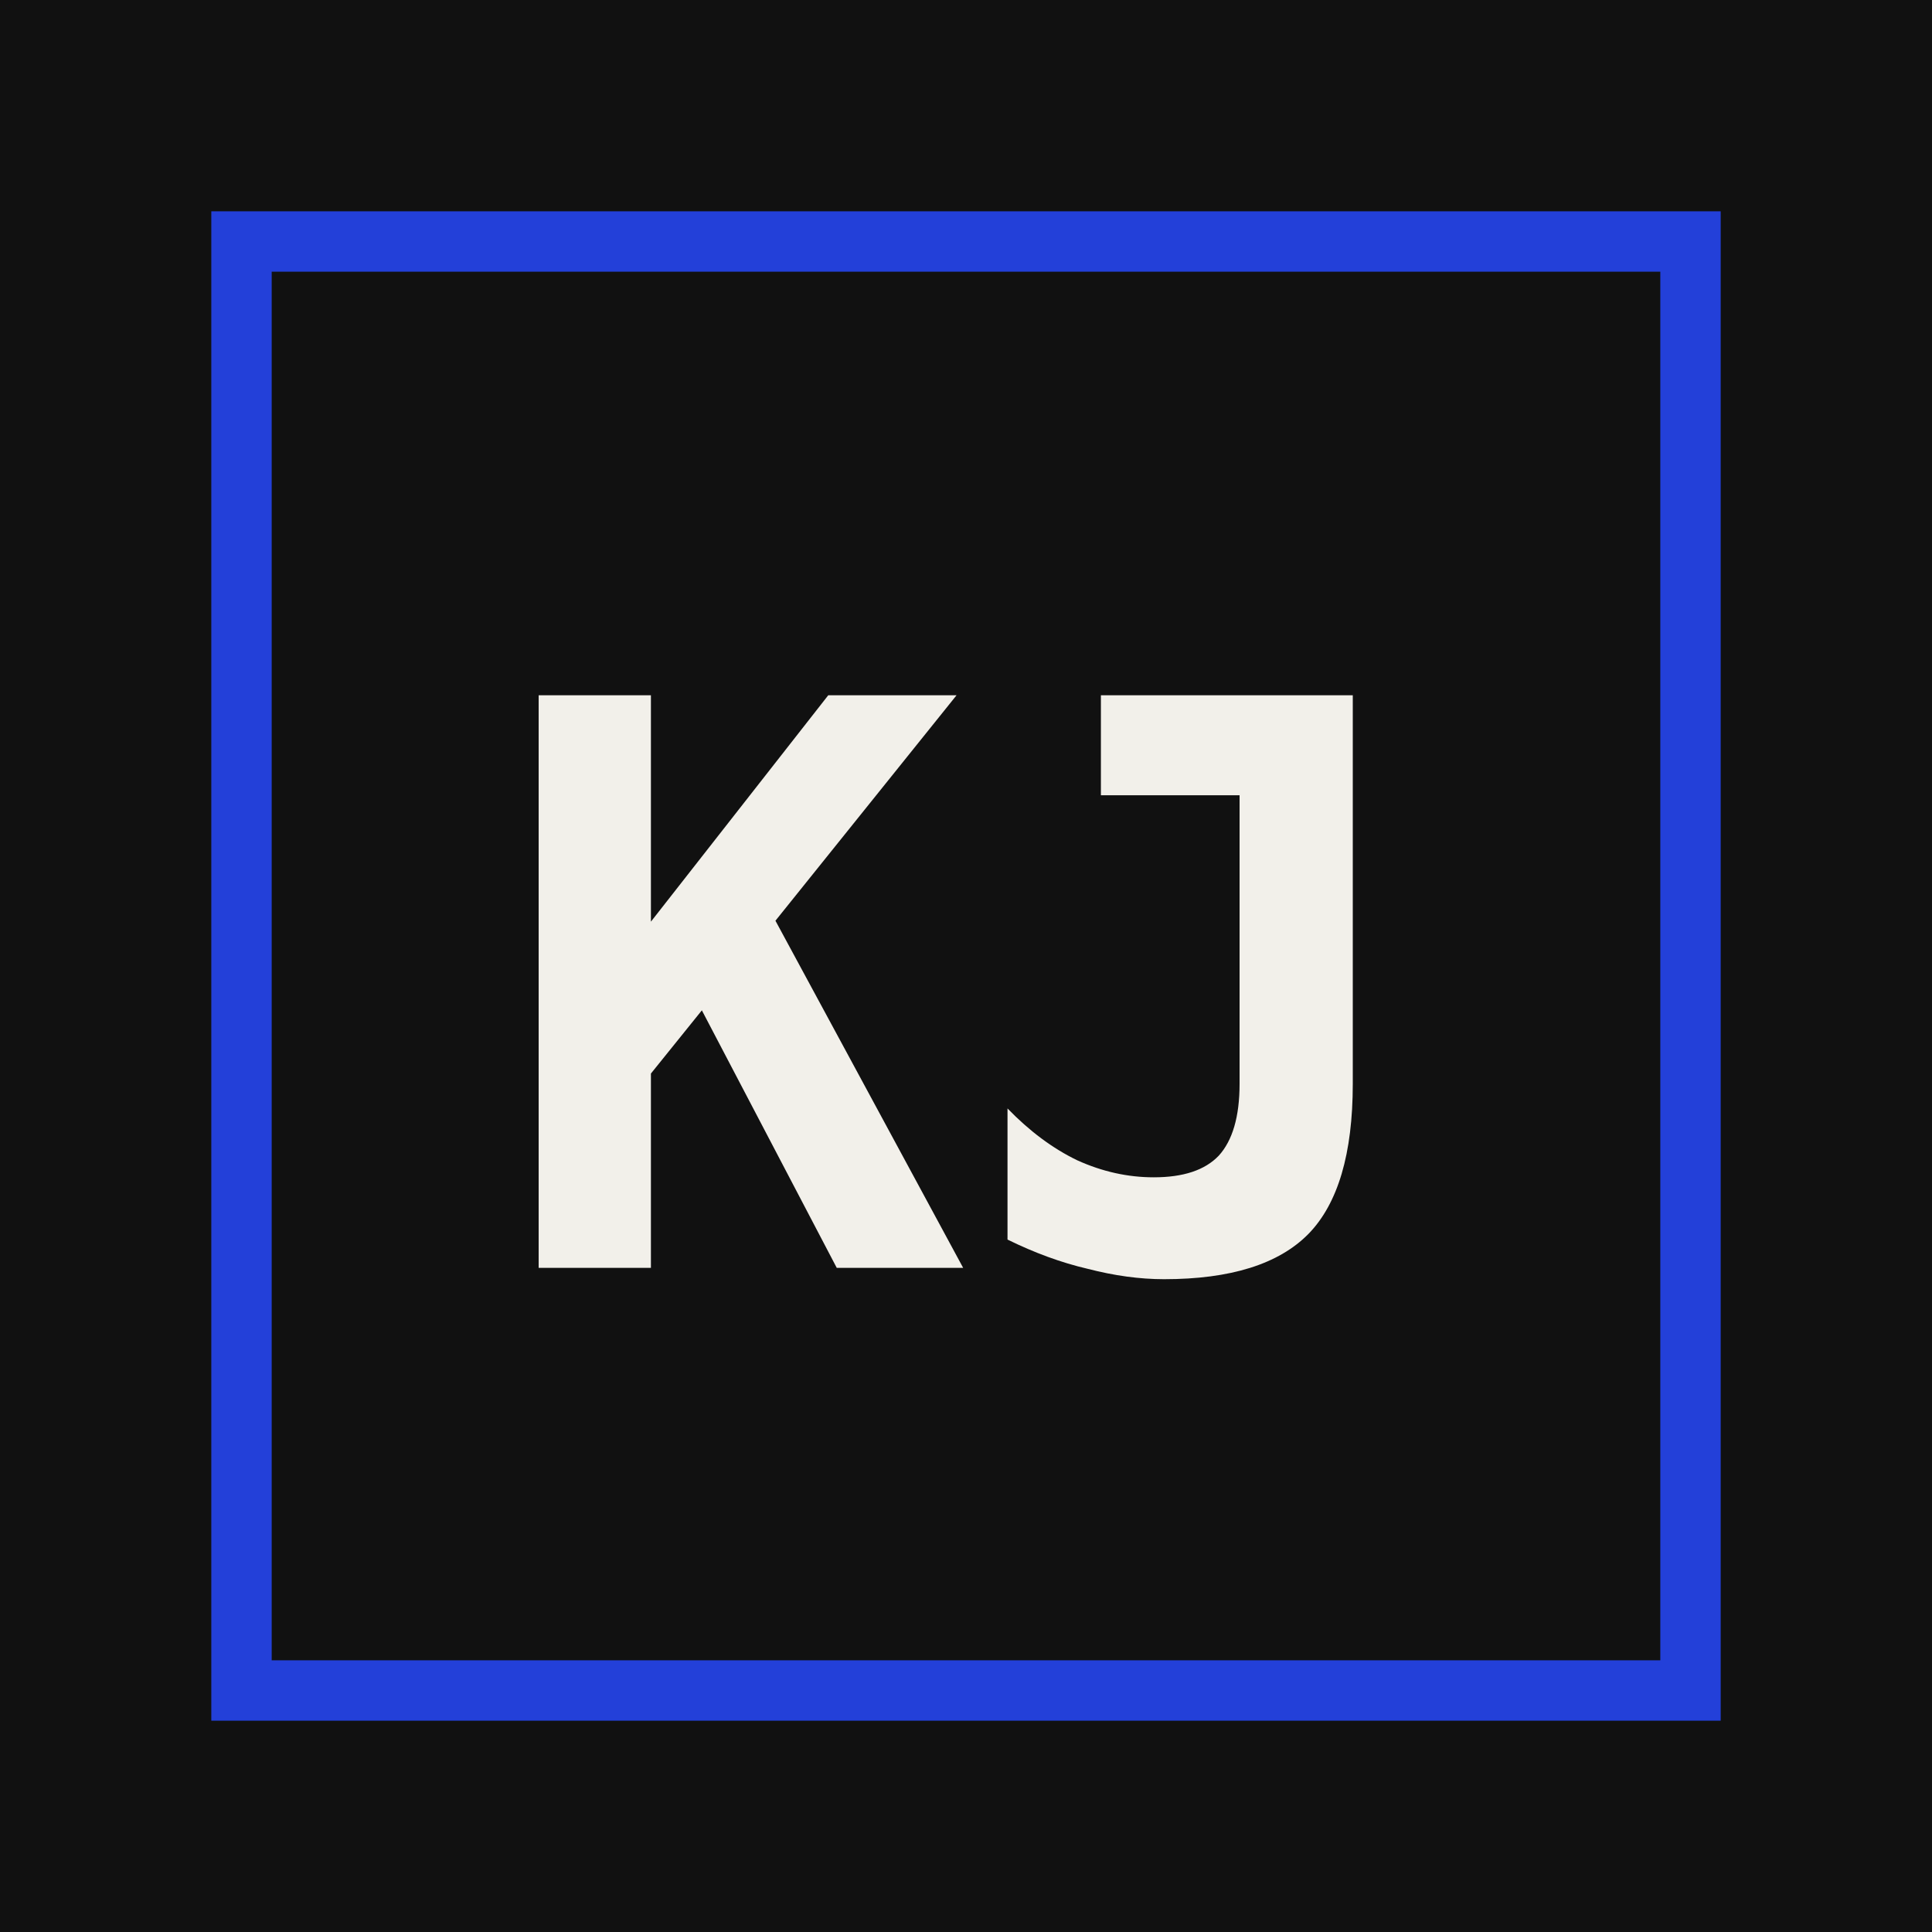
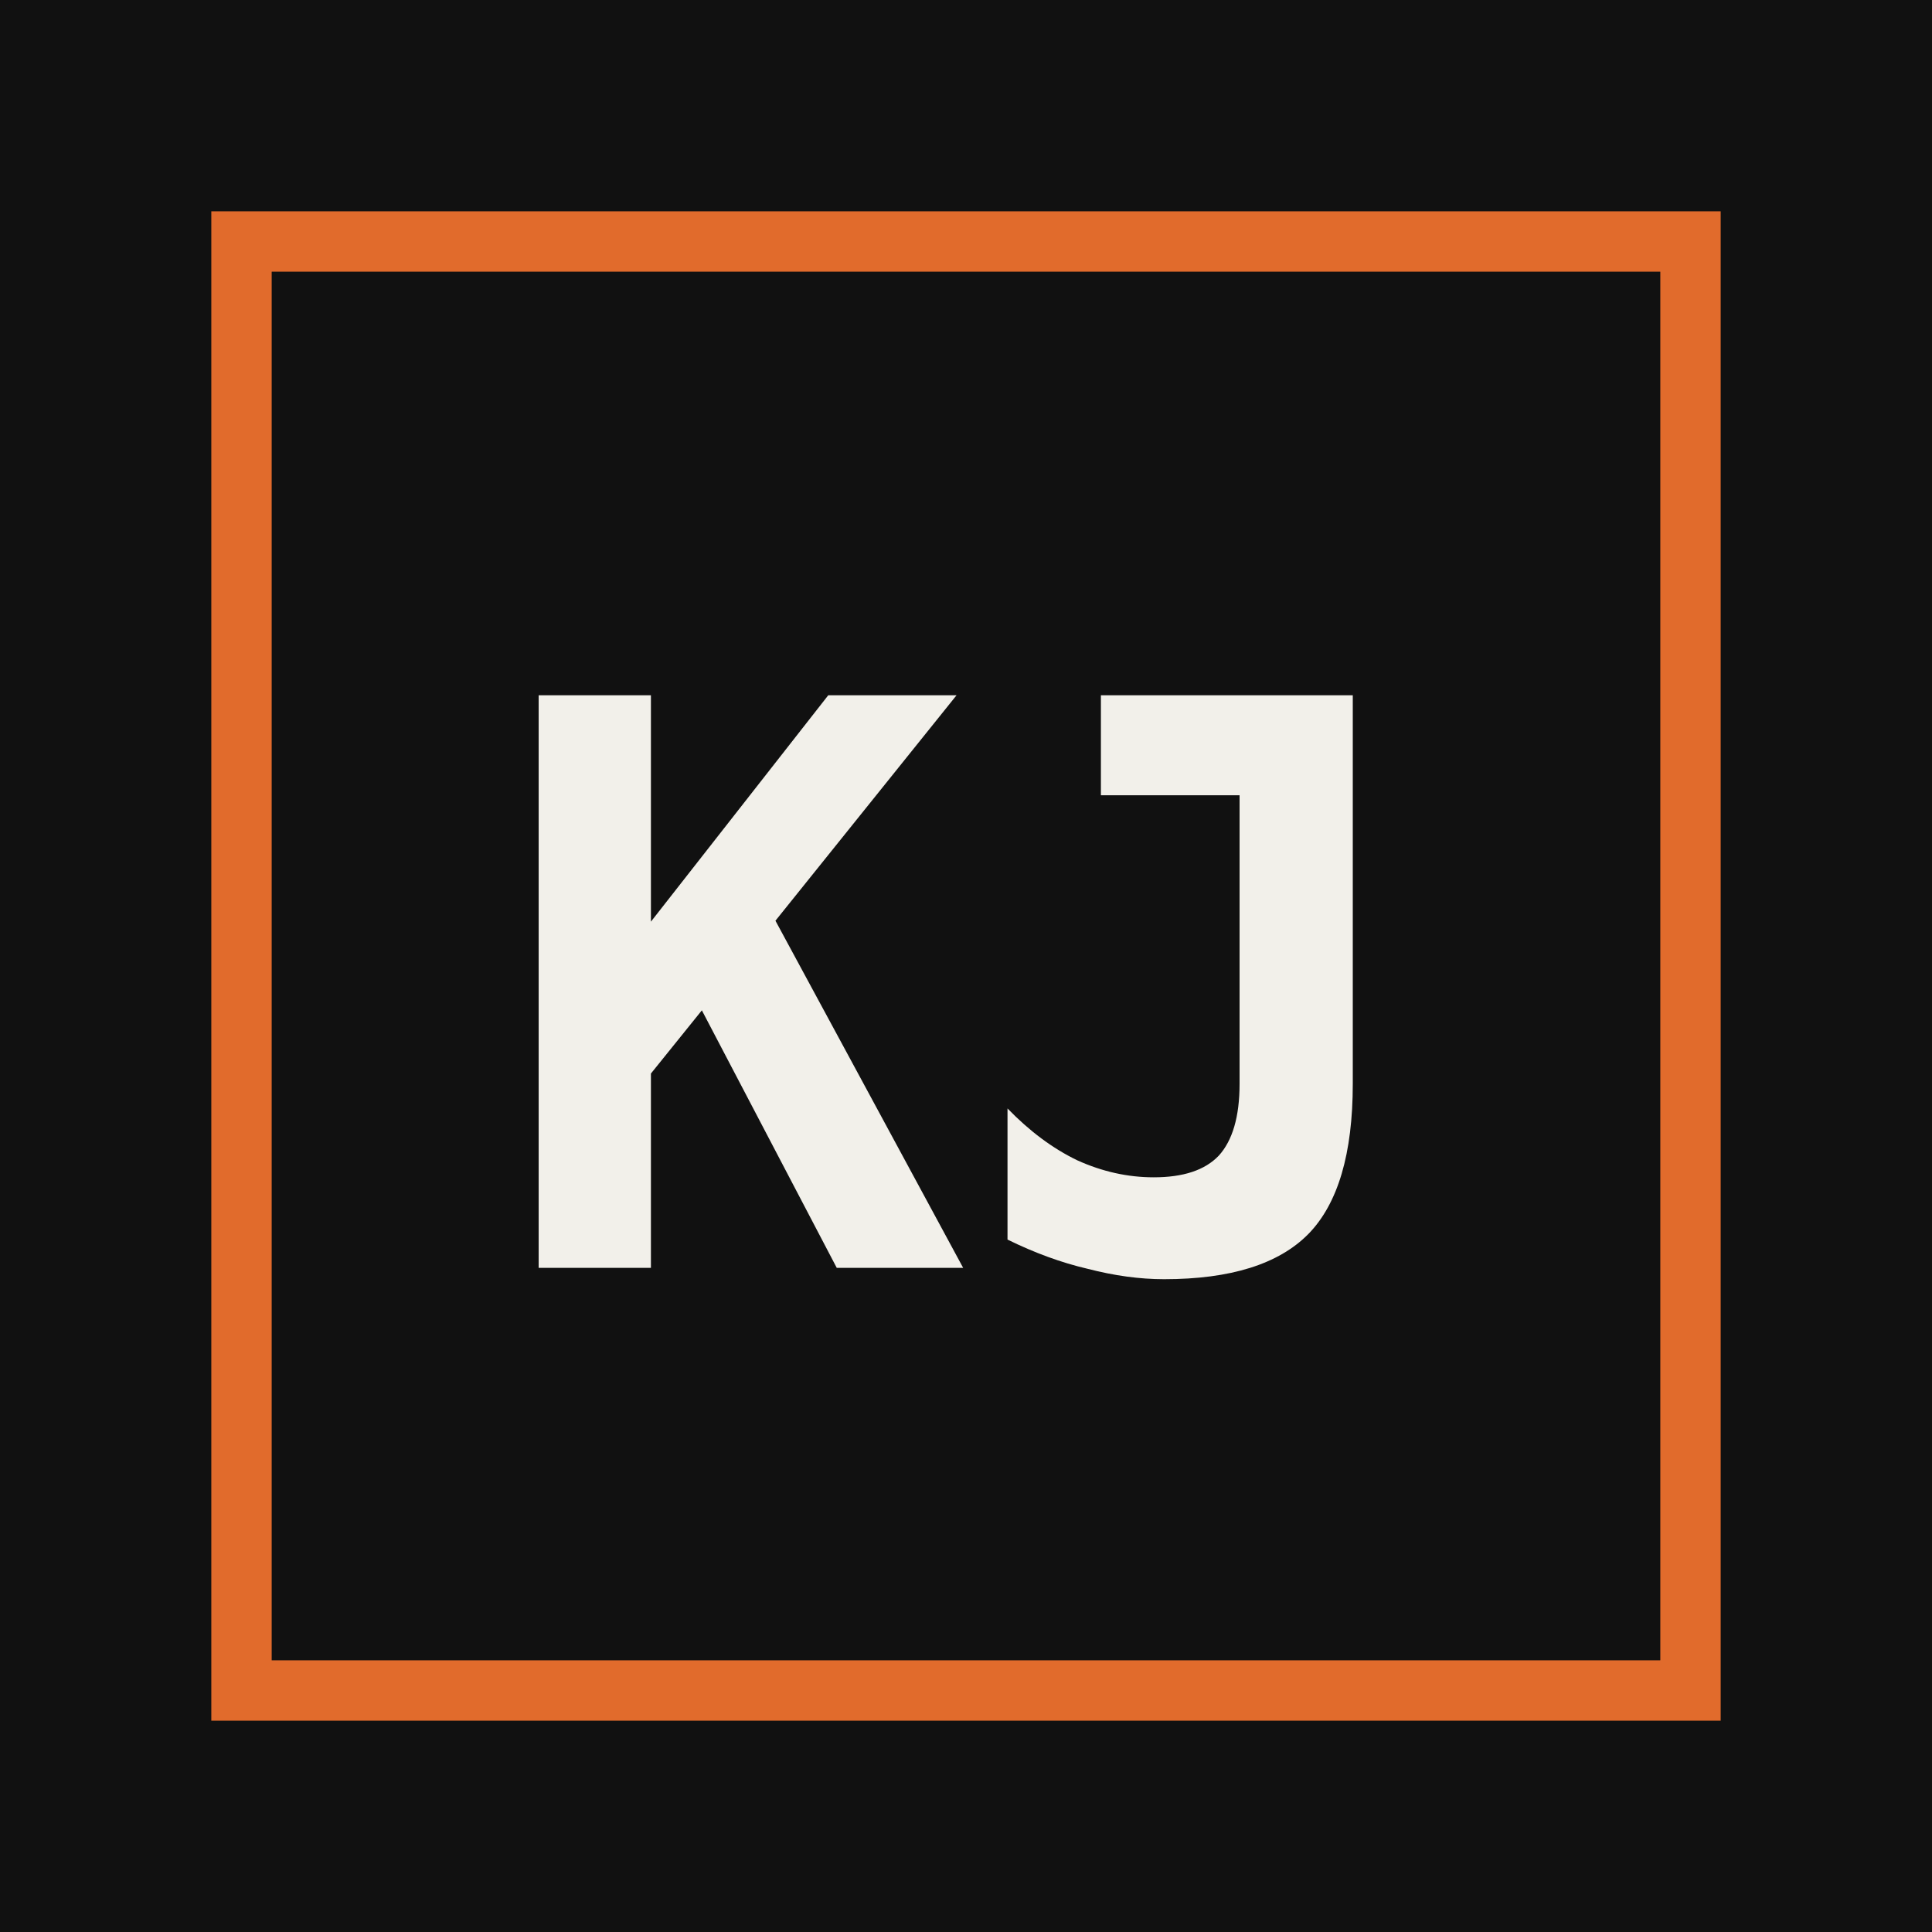
<svg xmlns="http://www.w3.org/2000/svg" viewBox="0 0 32 32">
  <rect width="32" height="32" fill="#111111" />
-   <rect x="4" y="4" width="24" height="24" fill="none" stroke="#2340D9" stroke-width="1" />
+   <rect x="4" y="4" width="24" height="24" fill="none" stroke="#E16B2C" stroke-width="1" />
  <text x="16" y="21" text-anchor="middle" font-family="IBM Plex Mono, monospace" font-size="13" font-weight="600" fill="#F2F0EA">KJ</text>
</svg>
